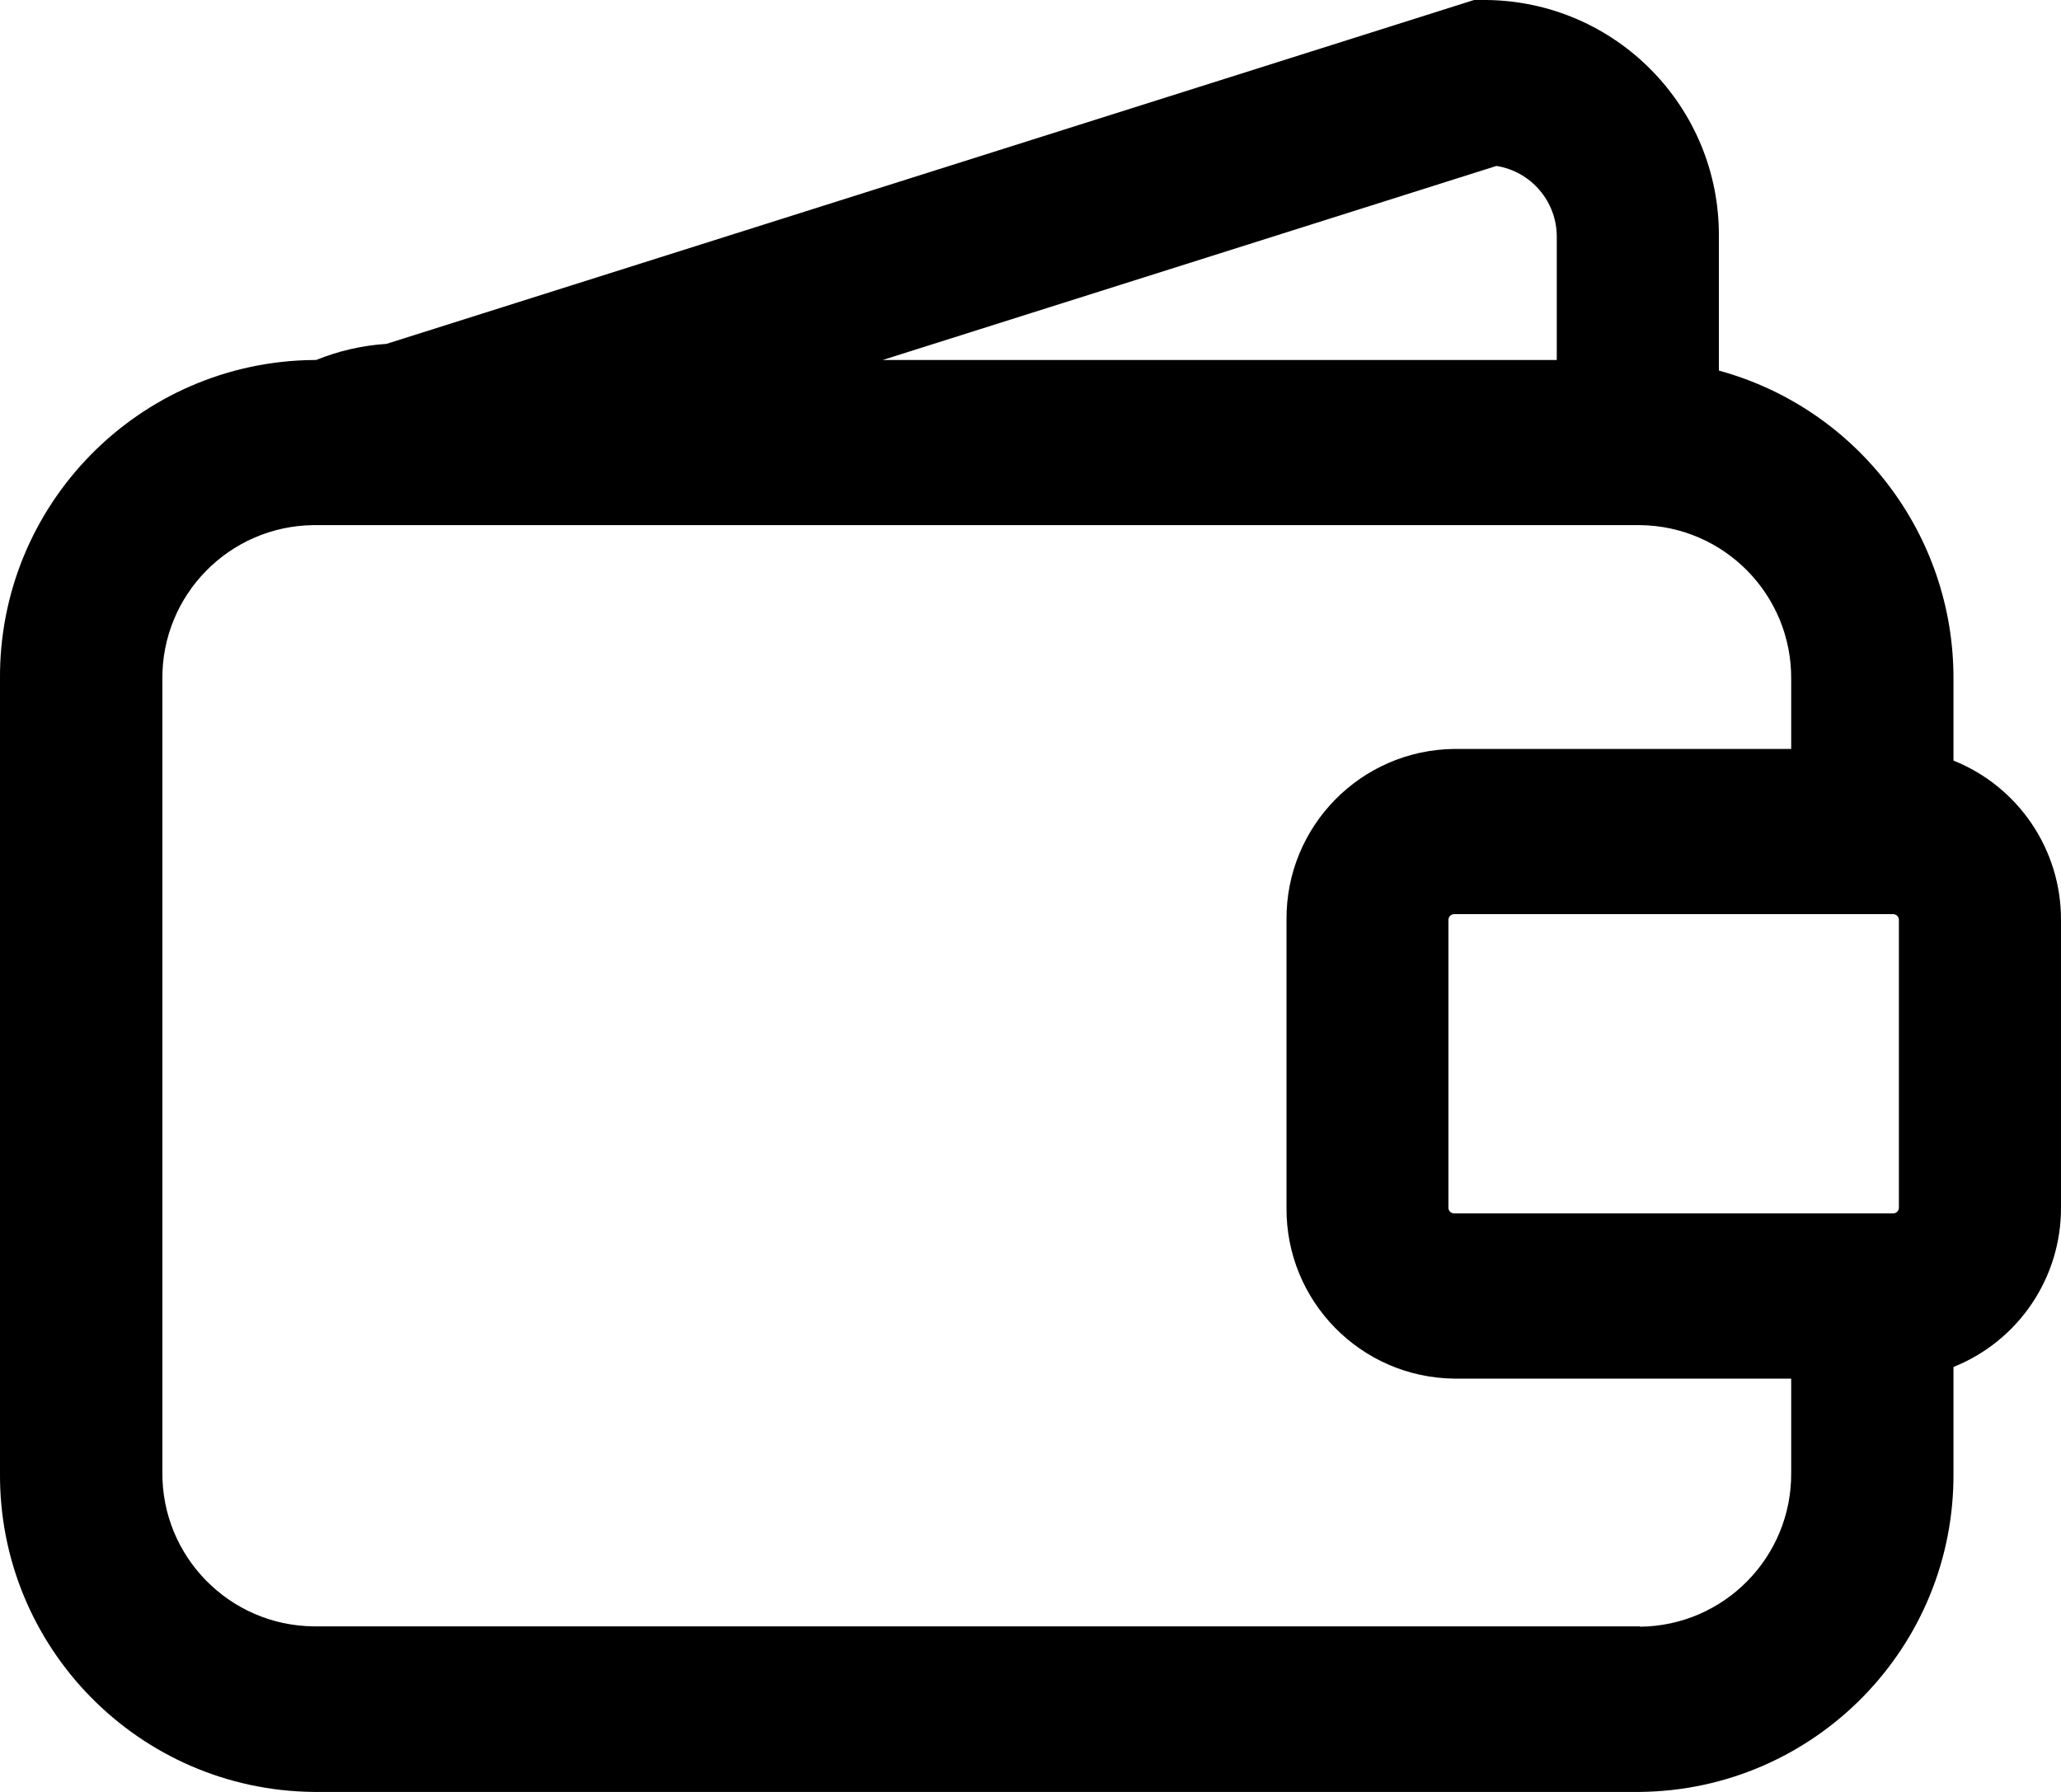
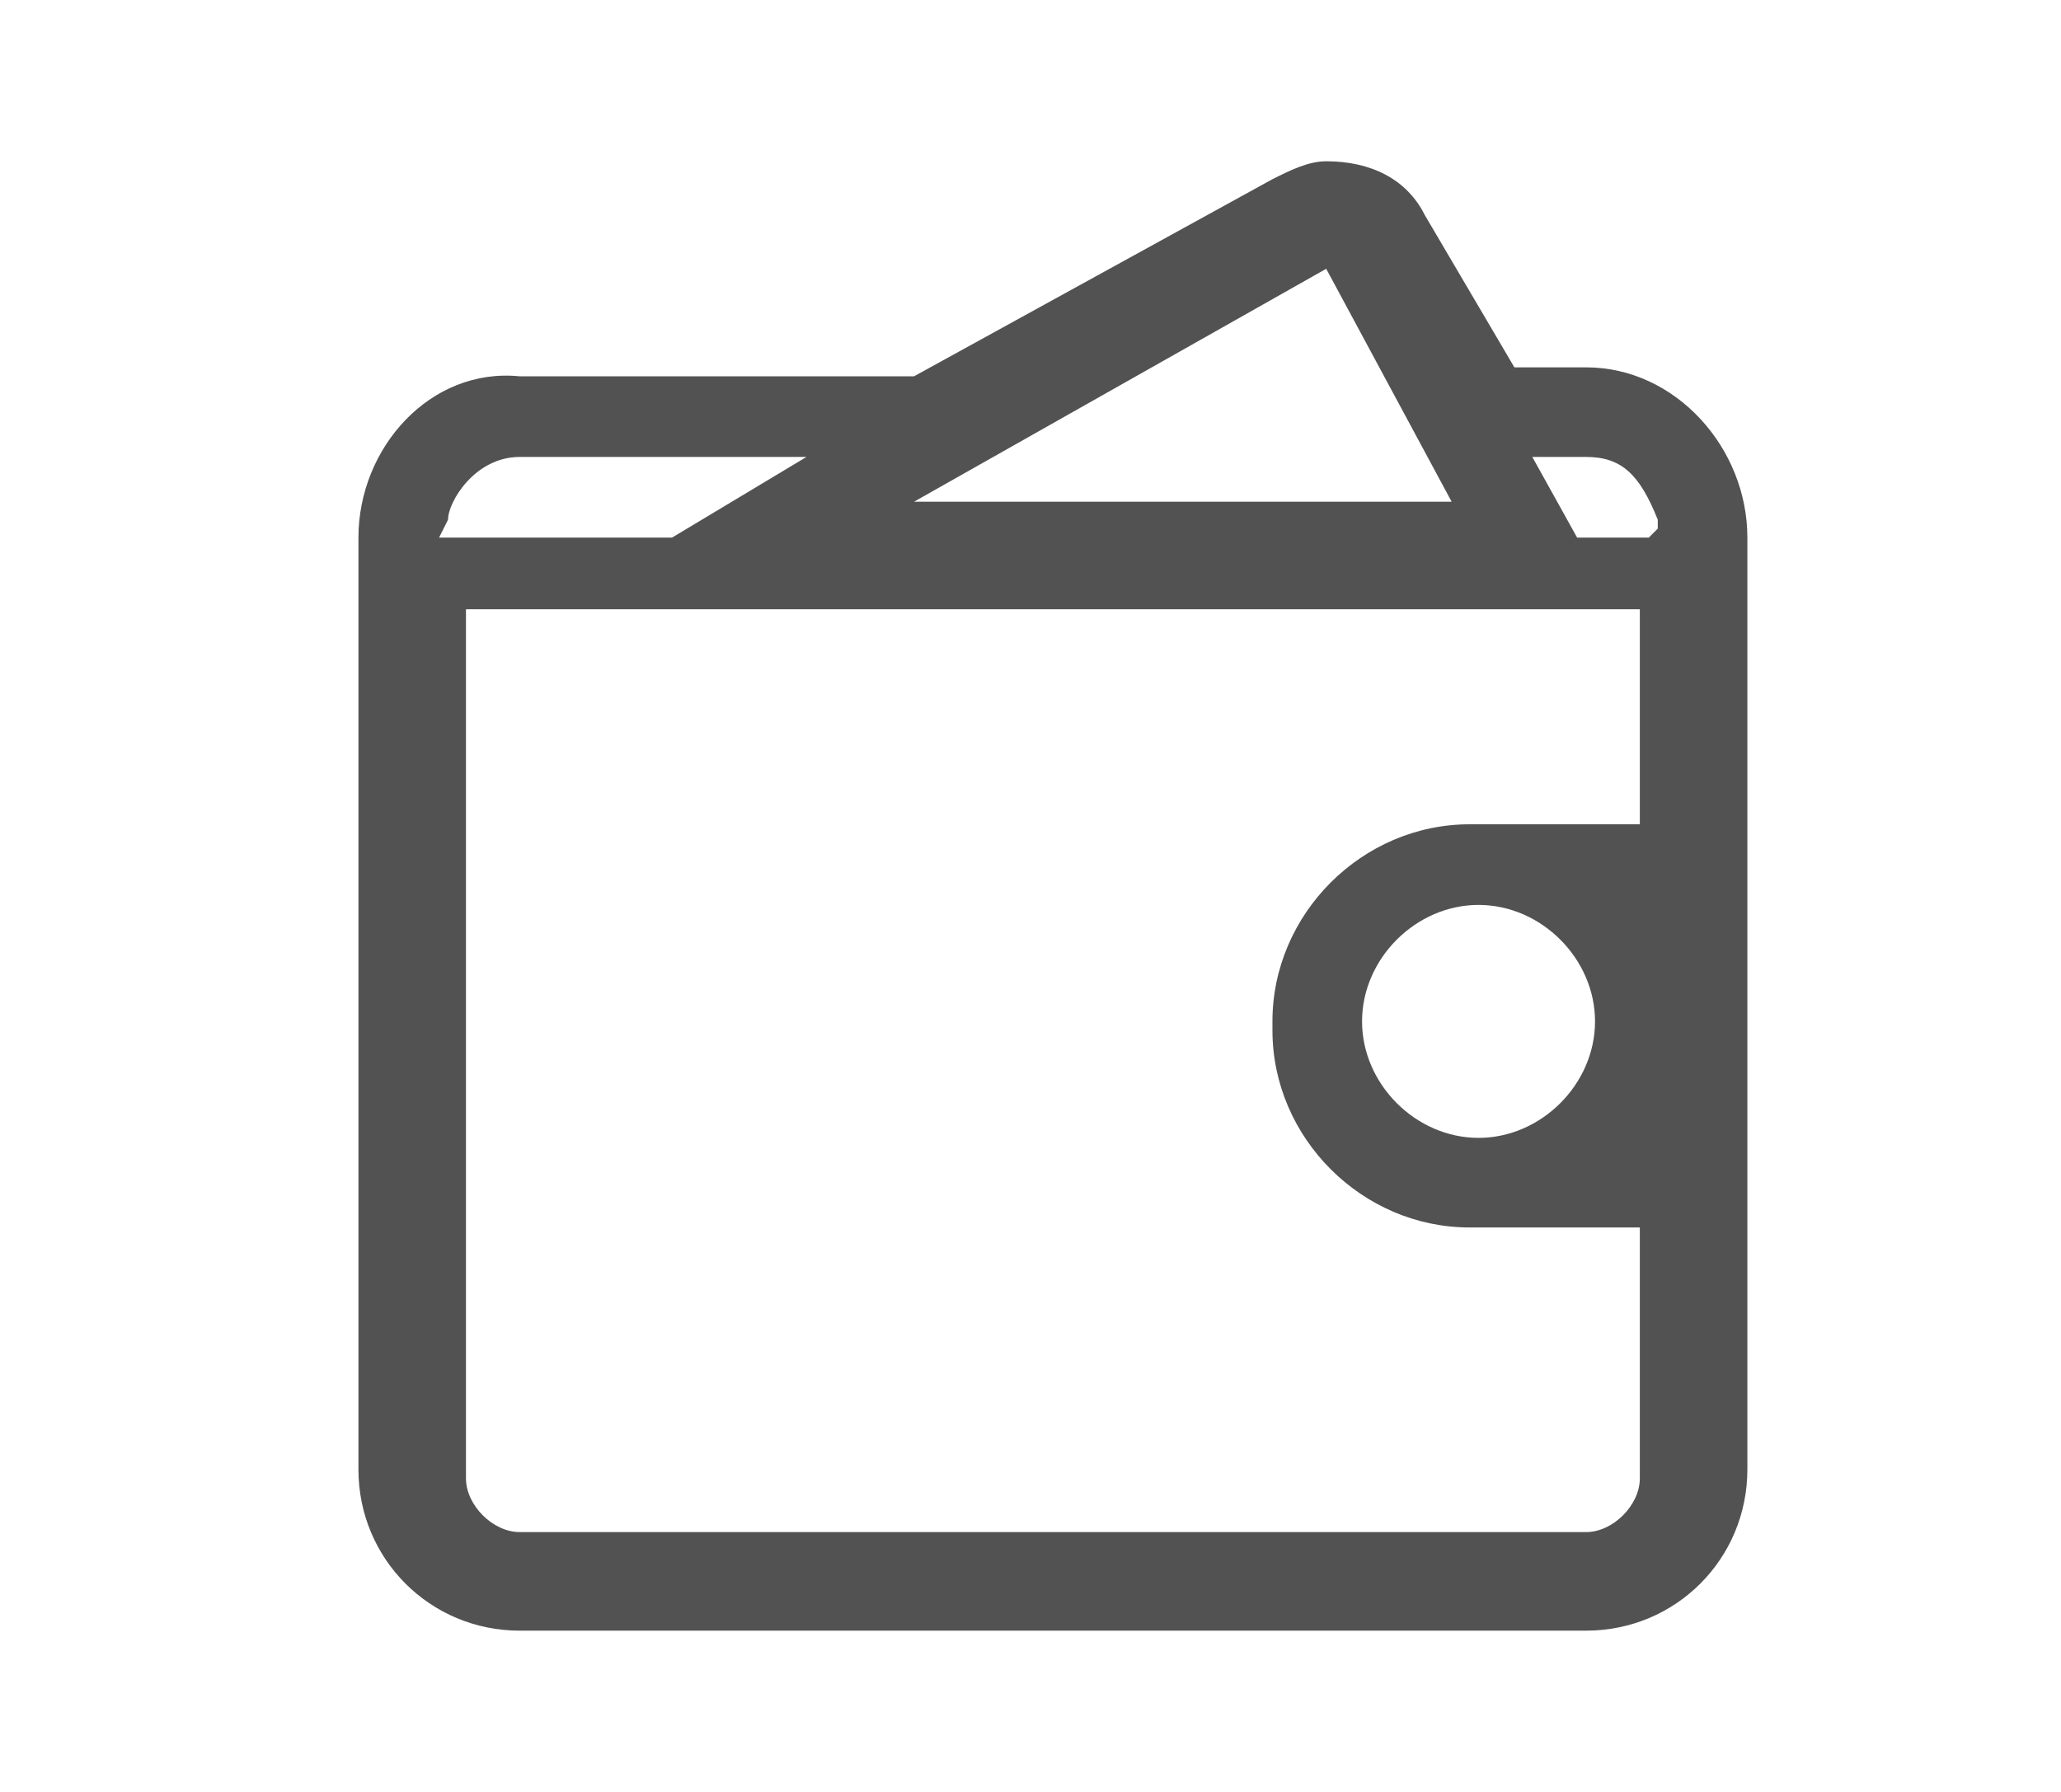
- <svg xmlns="http://www.w3.org/2000/svg" version="1.1" viewBox="0 0 23 20">
-   <path fill-rule="evenodd" d="M21.8,8.489V7.583a3.557,3.557,0,0,0-2.618-3.447l0-1.493A2.622,2.622,0,0,0,16.587,0H16.45L4.313,3.838a2.52,2.52,0,0,0-.785.18H3.5A3.536,3.536,0,0,0,0,7.583v8.852A3.536,3.536,0,0,0,3.5,20H18.3a3.536,3.536,0,0,0,3.5-3.566V15.257A1.91,1.91,0,0,0,23,13.478V10.267A1.91,1.91,0,0,0,21.8,8.489Zm-.609,4.989a.064.064,0,0,1-.064.065h-4.9a.063.063,0,0,1-.063-.065V10.267a.064.064,0,0,1,.063-.064h4.9a.064.064,0,0,1,.064.064ZM16.7,1.852a.8.8,0,0,1,.673.793l0,1.373H9.85Zm1.605,16.3H3.5a1.706,1.706,0,0,1-1.688-1.722V7.583A1.705,1.705,0,0,1,3.5,5.861H18.3a1.705,1.705,0,0,1,1.689,1.722v.776h-3.76a1.893,1.893,0,0,0-1.872,1.908v3.211a1.893,1.893,0,0,0,1.872,1.909h3.76v1.048A1.705,1.705,0,0,1,18.3,18.156Z" />
+ <svg xmlns="http://www.w3.org/2000/svg" version="1.1" id="Calque_1" x="0px" y="0px" viewBox="0 0 23 20" style="enable-background:new 0 0 23 20;" xml:space="preserve">
+   <style type="text/css">
+ 	.st0{fill:none;}
+ 	.st1{fill:#525252;}
+ </style>
+   <g>
+     <path class="st0" d="M5.8,5.3c-0.3,0-0.5,0.2-0.6,0.4h2.2l0.8-0.4H5.8z" />
+     <polygon class="st0" points="14.7,3.3 11,5.4 15.9,5.4  " />
+     <path class="st0" d="M16.5,12.5c0.6,0,1.1-0.5,1.1-1.1c0-0.6-0.5-1.1-1.1-1.1s-1.1,0.5-1.1,1.1C15.5,12,16,12.5,16.5,12.5z" />
+     <path class="st0" d="M5.8,16.8h11.9c0.2,0,0.4-0.2,0.4-0.4v-2.6h-1.7c-1.3,0-2.4-1.1-2.4-2.4v-0.1C14,10,15.1,9,16.4,9h1.7V7H5.4   v9.4C5.4,16.6,5.6,16.8,5.8,16.8z" />
+     <path class="st0" d="M17.7,5.3h-0.2l0.2,0.4h0.5C18.2,5.6,18,5.3,17.7,5.3z" />
+     <path class="st1" d="M17.7,4.1h-0.8l-1-1.7c-0.2-0.4-0.6-0.6-1.1-0.6c-0.2,0-0.4,0.1-0.6,0.2l-4,2.2H5.8C4.8,4.1,4,5,4,6v10.4   c0,1,0.8,1.8,1.8,1.8h11.9c1,0,1.8-0.8,1.8-1.8V6C19.5,5,18.7,4.1,17.7,4.1z M14.8,3l1.4,2.6h-6L14.8,3z M5,5.8   C5,5.6,5.3,5.1,5.8,5.1H9L7.5,6H4.9L5,5.8z M18.3,9.2h-1.9c-1.2,0-2.2,1-2.2,2.2v0.1c0,1.2,1,2.2,2.2,2.2h1.9v2.8   c0,0.3-0.3,0.6-0.6,0.6H5.8c-0.3,0-0.6-0.3-0.6-0.6V6.8h13.1V9.2z M17.8,11.4c0,0.7-0.6,1.3-1.3,1.3s-1.3-0.6-1.3-1.3   c0-0.7,0.6-1.3,1.3-1.3S17.8,10.7,17.8,11.4z M18.4,6h-0.8l-0.5-0.9h0.6c0.4,0,0.6,0.2,0.8,0.7l0,0.1L18.4,6z" />
+   </g>
</svg>
